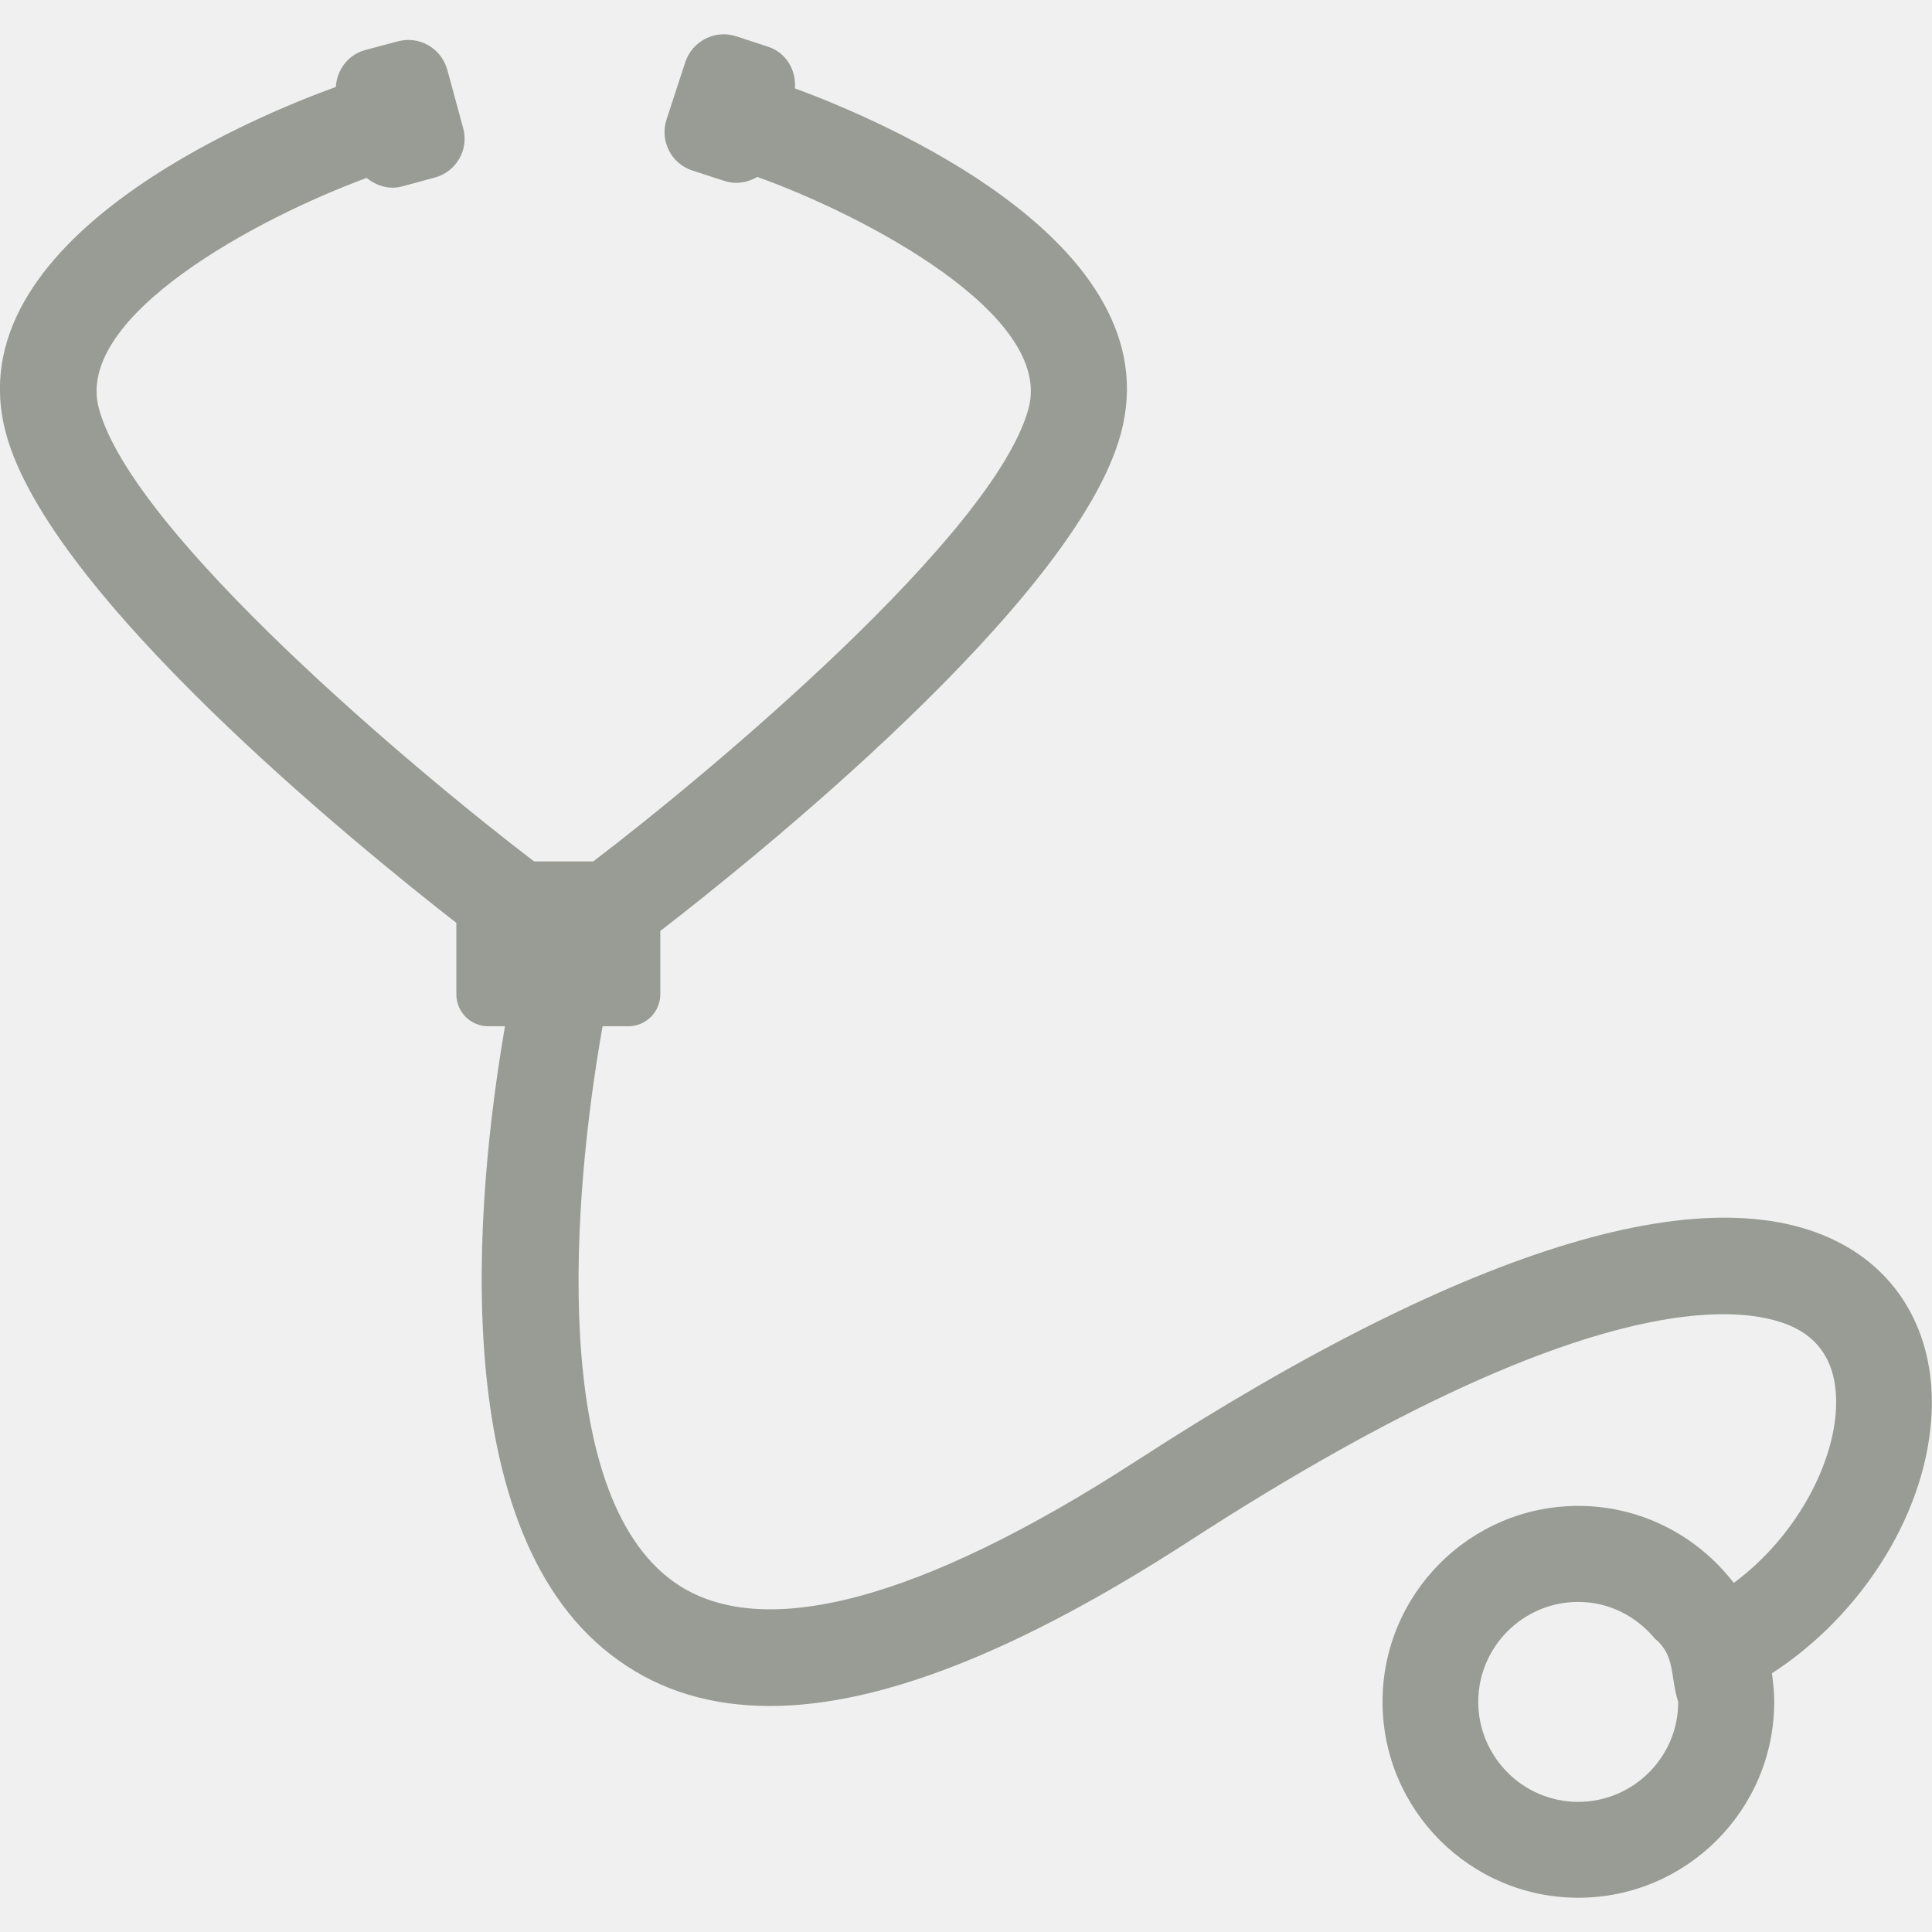
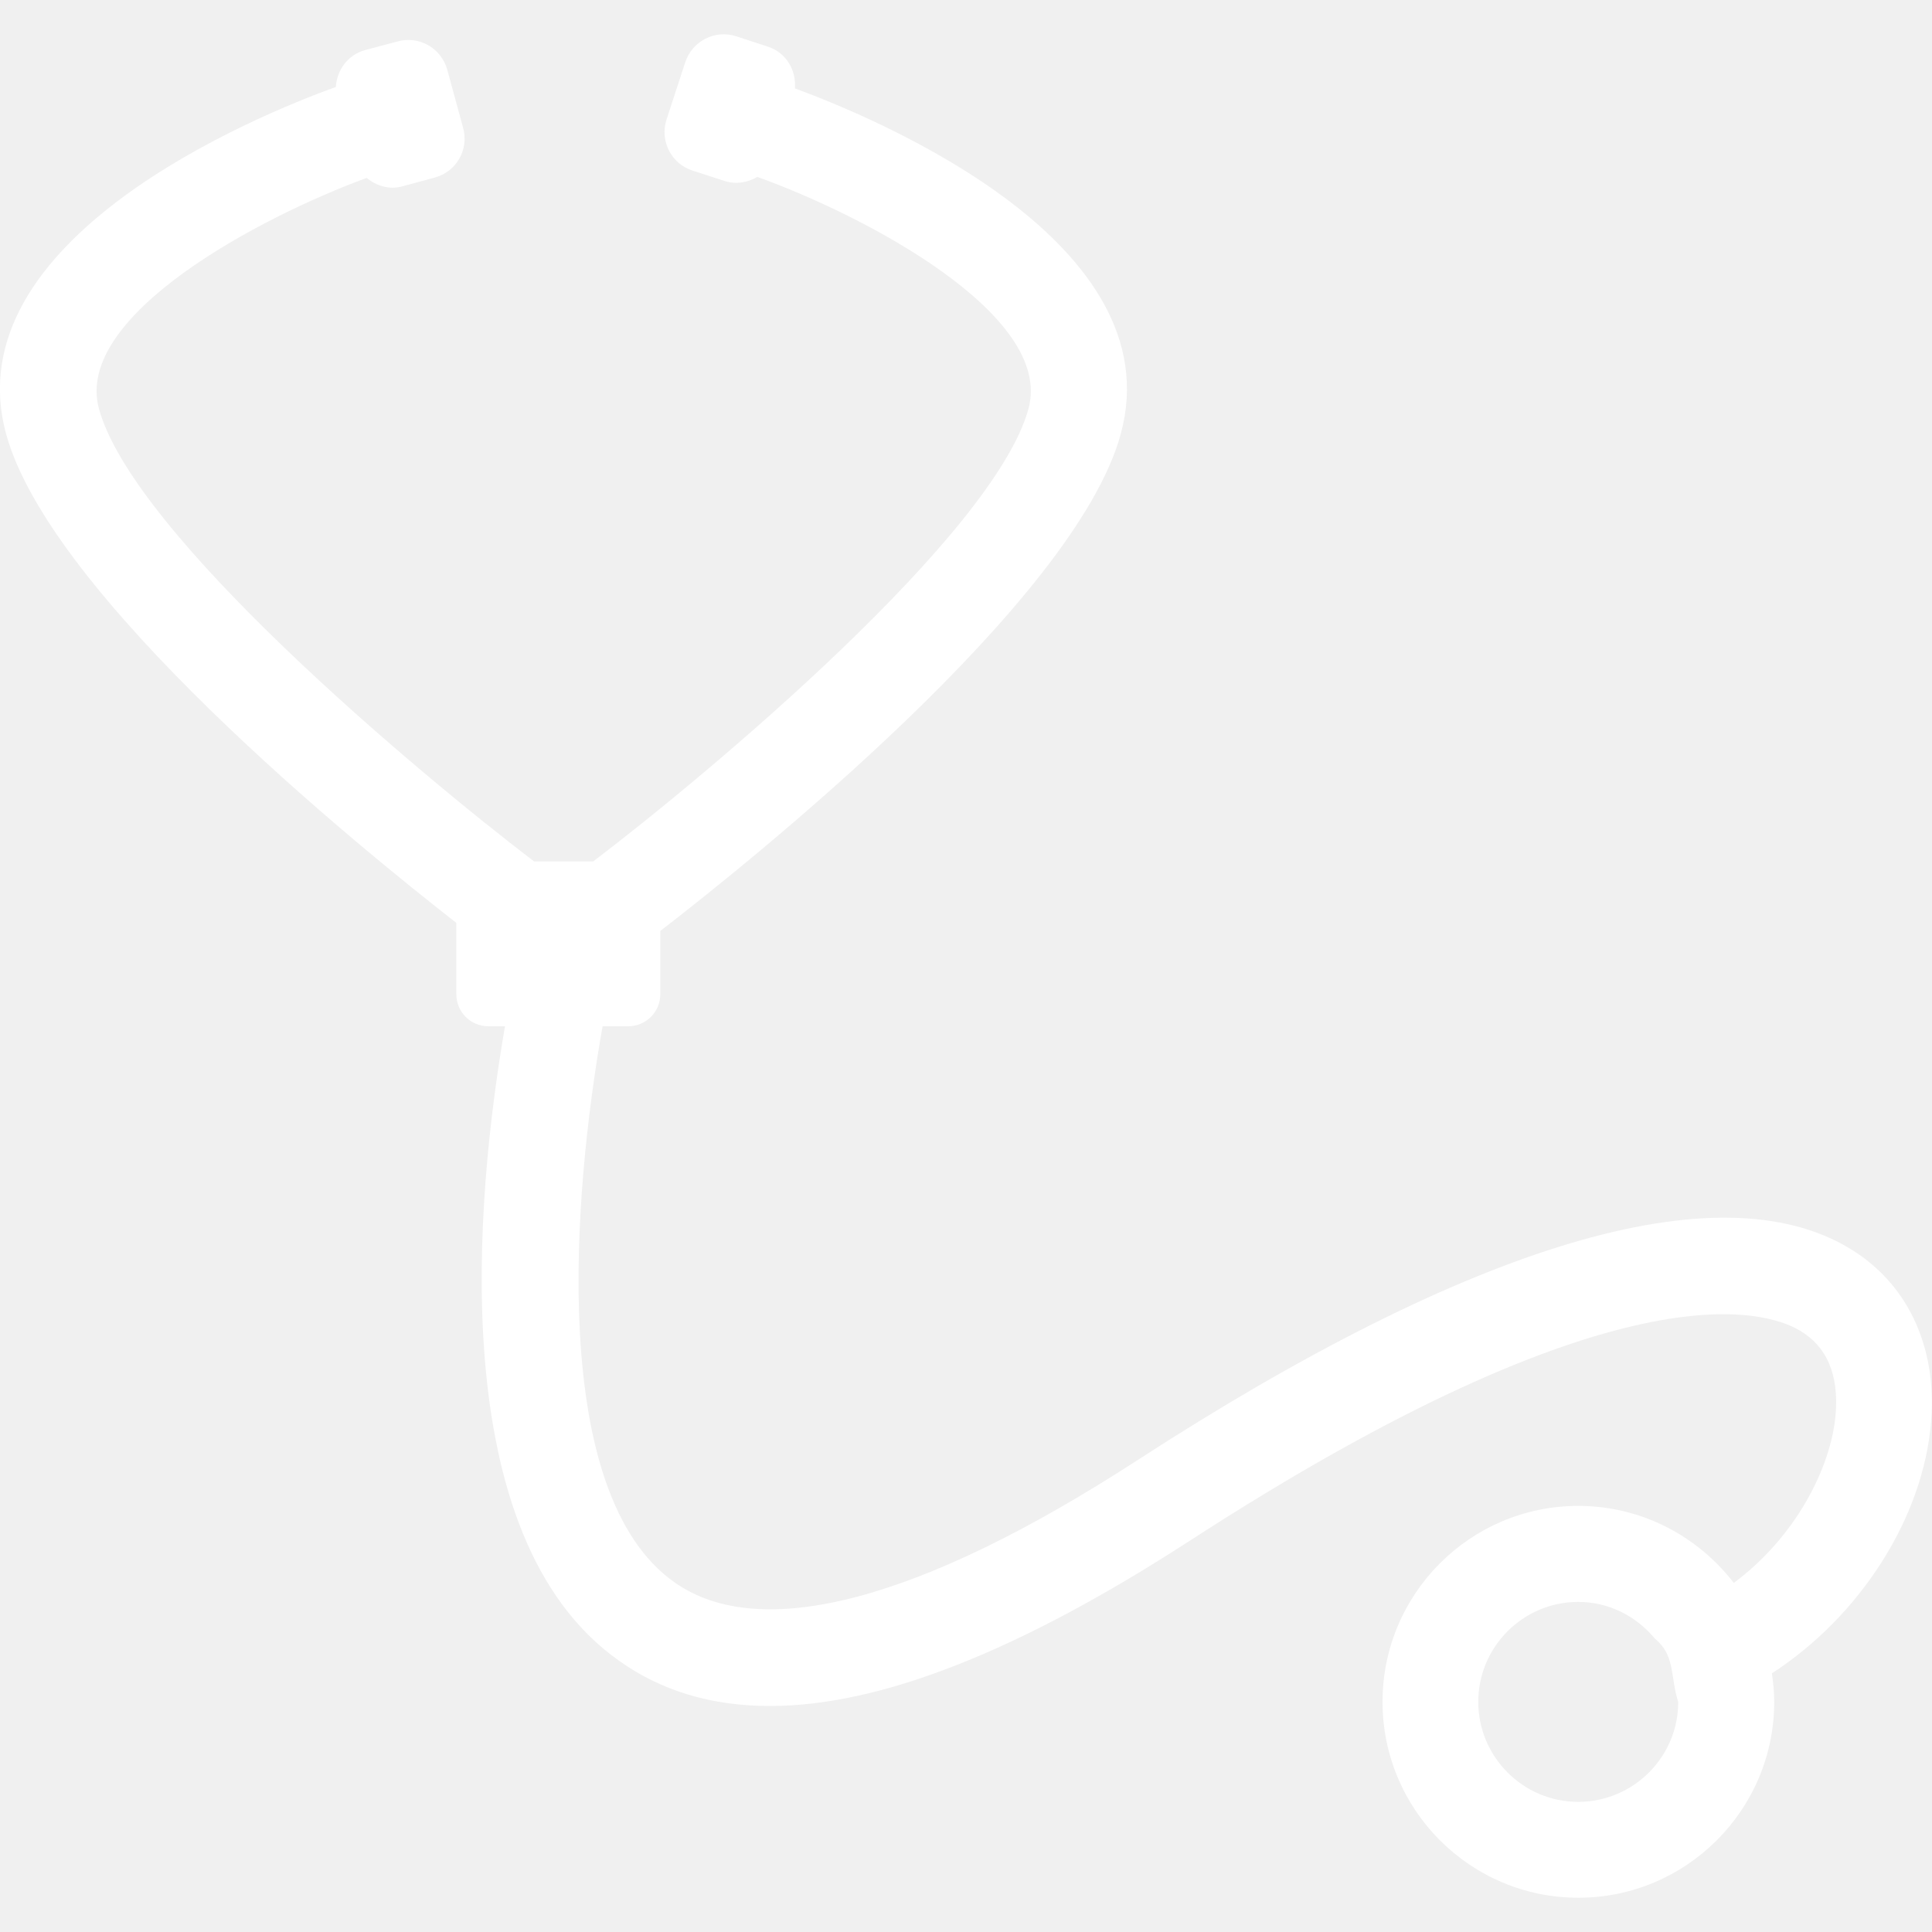
<svg xmlns="http://www.w3.org/2000/svg" version="1.1" id="Capa_1" x="0px" y="0px" viewBox="0 0 13.421 13.421" style="enable-background:new 0 0 13.421 13.421;" xml:space="preserve">
  <g>
-     <path style="fill:#989c94;" d="M12.843,8.669c-0.907-0.542-2.619-0.031-4.944,1.476c-1.507,0.977-2.618,1.269-3.215,0.846   c-0.871-0.616-0.709-2.674-0.498-3.862h0.179c0.122,0,0.222-0.099,0.222-0.223V6.467C5.192,6,7.47,4.183,7.786,3.013   c0.361-1.327-1.672-2.181-2.264-2.399c0.01-0.127-0.061-0.249-0.188-0.29l-0.22-0.072C4.967,0.204,4.809,0.285,4.76,0.433   L4.63,0.831C4.582,0.978,4.663,1.138,4.811,1.185l0.222,0.072c0.08,0.026,0.161,0.011,0.228-0.028   c0.742,0.266,2.06,0.957,1.884,1.609C6.907,3.713,4.932,5.367,4.121,5.984H3.71C2.9,5.366,0.924,3.713,0.687,2.838   c-0.175-0.645,1.116-1.329,1.86-1.602c0.069,0.056,0.159,0.084,0.25,0.058l0.225-0.061c0.149-0.041,0.237-0.195,0.195-0.345   l-0.11-0.404c-0.042-0.15-0.196-0.238-0.346-0.196l-0.225,0.06C2.416,0.381,2.34,0.487,2.333,0.604   c-0.553,0.2-2.657,1.06-2.291,2.409C0.348,4.14,2.475,5.869,3.17,6.411v0.495c0,0.124,0.099,0.223,0.222,0.223h0.116   c-0.205,1.189-0.429,3.543,0.79,4.406c0.296,0.212,0.646,0.316,1.051,0.316c0.767,0,1.731-0.381,2.913-1.146   c2.975-1.928,3.998-1.606,4.241-1.462c0.187,0.11,0.27,0.305,0.249,0.576c-0.03,0.38-0.284,0.863-0.708,1.177   c-0.249-0.324-0.641-0.535-1.08-0.535c-0.751,0-1.36,0.611-1.36,1.361s0.609,1.361,1.36,1.361s1.361-0.611,1.361-1.361   c0-0.067-0.007-0.133-0.016-0.198c0.608-0.394,1.053-1.076,1.106-1.753C13.456,9.348,13.247,8.909,12.843,8.669z M10.963,12.517   c-0.383,0-0.694-0.313-0.694-0.695s0.312-0.694,0.694-0.694c0.216,0,0.405,0.101,0.533,0.255c0.14,0.115,0.106,0.252,0.159,0.431   c0,0.003,0.003,0.005,0.003,0.009C11.659,12.204,11.347,12.517,10.963,12.517z" />
+     <path style="fill:#ffffff" d="M12.843,8.669c-0.907-0.542-2.619-0.031-4.944,1.476c-1.507,0.977-2.618,1.269-3.215,0.846   c-0.871-0.616-0.709-2.674-0.498-3.862h0.179c0.122,0,0.222-0.099,0.222-0.223V6.467C5.192,6,7.47,4.183,7.786,3.013   c0.361-1.327-1.672-2.181-2.264-2.399c0.01-0.127-0.061-0.249-0.188-0.29l-0.22-0.072C4.967,0.204,4.809,0.285,4.76,0.433   L4.63,0.831C4.582,0.978,4.663,1.138,4.811,1.185l0.222,0.072c0.08,0.026,0.161,0.011,0.228-0.028   c0.742,0.266,2.06,0.957,1.884,1.609C6.907,3.713,4.932,5.367,4.121,5.984H3.71C2.9,5.366,0.924,3.713,0.687,2.838   c-0.175-0.645,1.116-1.329,1.86-1.602c0.069,0.056,0.159,0.084,0.25,0.058l0.225-0.061c0.149-0.041,0.237-0.195,0.195-0.345   l-0.11-0.404c-0.042-0.15-0.196-0.238-0.346-0.196l-0.225,0.06C2.416,0.381,2.34,0.487,2.333,0.604   c-0.553,0.2-2.657,1.06-2.291,2.409C0.348,4.14,2.475,5.869,3.17,6.411v0.495c0,0.124,0.099,0.223,0.222,0.223h0.116   c-0.205,1.189-0.429,3.543,0.79,4.406c0.296,0.212,0.646,0.316,1.051,0.316c0.767,0,1.731-0.381,2.913-1.146   c2.975-1.928,3.998-1.606,4.241-1.462c0.187,0.11,0.27,0.305,0.249,0.576c-0.03,0.38-0.284,0.863-0.708,1.177   c-0.249-0.324-0.641-0.535-1.08-0.535c-0.751,0-1.36,0.611-1.36,1.361s0.609,1.361,1.36,1.361s1.361-0.611,1.361-1.361   c0-0.067-0.007-0.133-0.016-0.198c0.608-0.394,1.053-1.076,1.106-1.753C13.456,9.348,13.247,8.909,12.843,8.669z M10.963,12.517   c-0.383,0-0.694-0.313-0.694-0.695s0.312-0.694,0.694-0.694c0.216,0,0.405,0.101,0.533,0.255c0.14,0.115,0.106,0.252,0.159,0.431   c0,0.003,0.003,0.005,0.003,0.009C11.659,12.204,11.347,12.517,10.963,12.517z" />
  </g>
  <g>
</g>
  <g>
</g>
  <g>
</g>
  <g>
</g>
  <g>
</g>
  <g>
</g>
  <g>
</g>
  <g>
</g>
  <g>
</g>
  <g>
</g>
  <g>
</g>
  <g>
</g>
  <g>
</g>
  <g>
</g>
  <g>
</g>
</svg>
